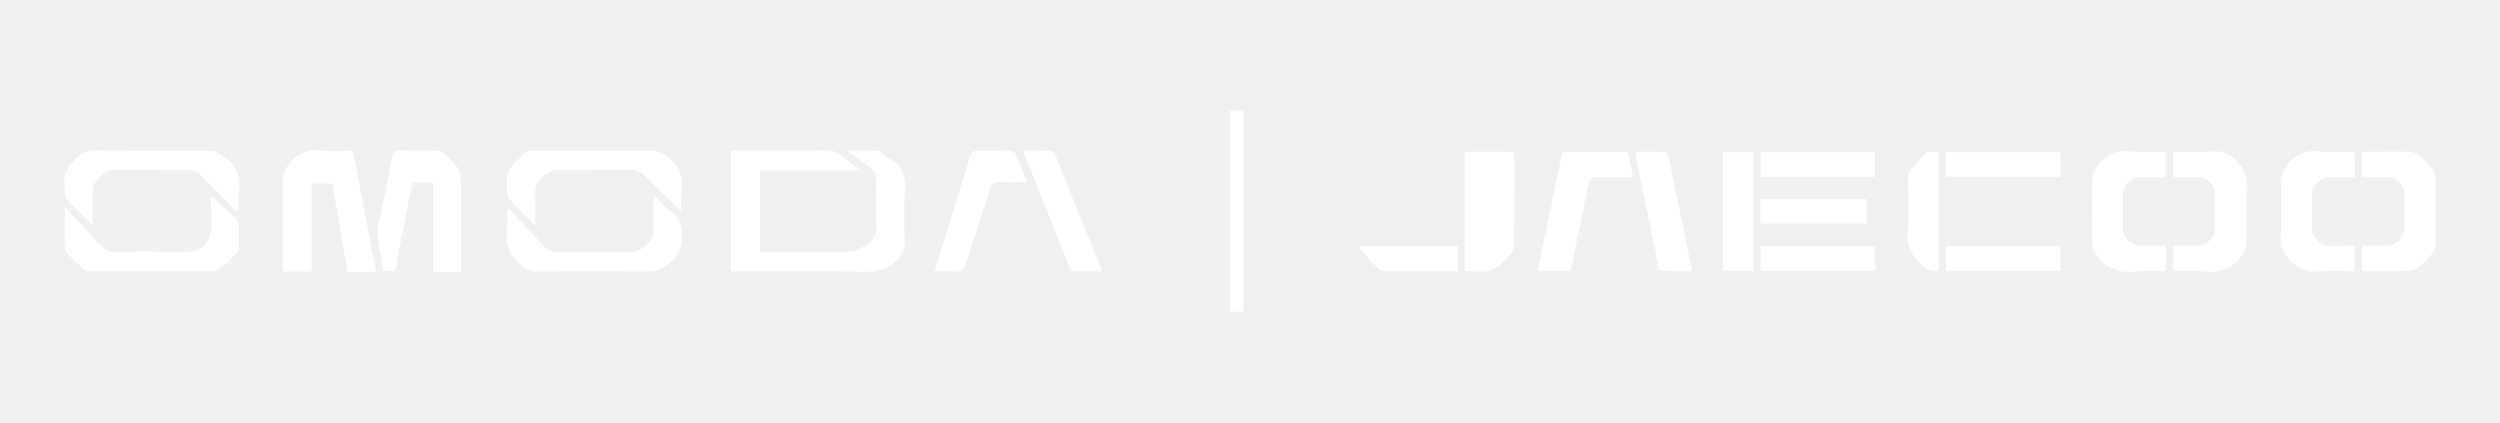
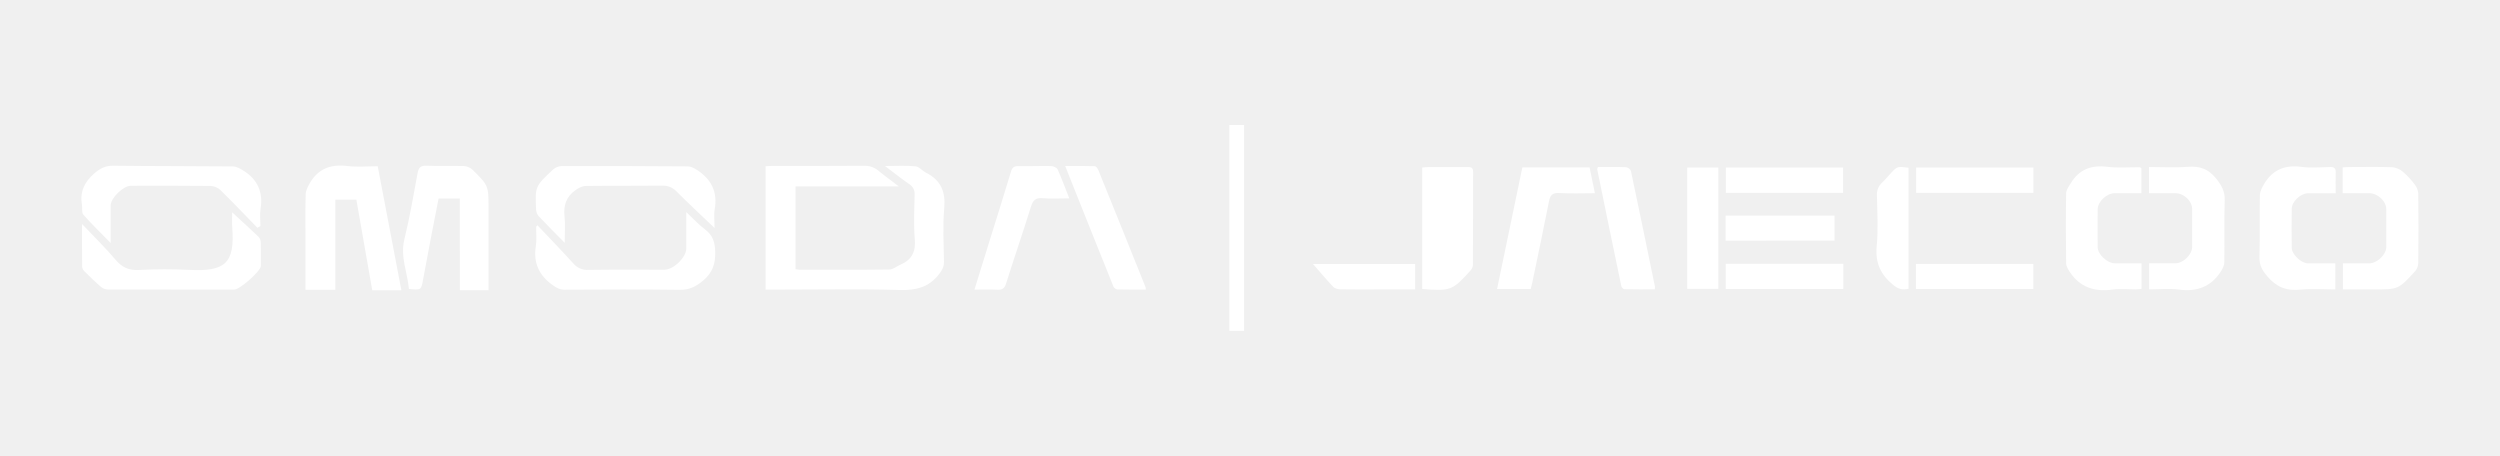
- <svg xmlns="http://www.w3.org/2000/svg" width="373" height="63" viewBox="0 0 373 63" fill="none">
-   <g clip-path="url(#clip0_924_319)">
-     <path d="M128.437 25.445H113.416V37.512C113.591 37.548 113.769 37.572 113.947 37.585C118.316 37.585 122.685 37.616 127.054 37.557C127.604 37.557 128.139 37.079 128.691 36.841C130.379 36.11 130.921 34.894 130.758 33.093C130.576 30.963 130.683 28.805 130.733 26.663C130.759 26.35 130.695 26.036 130.549 25.757C130.403 25.478 130.18 25.244 129.906 25.083C128.796 24.315 127.742 23.47 126.426 22.476C128.079 22.476 129.487 22.384 130.861 22.52C131.398 22.573 131.859 23.179 132.399 23.453C134.573 24.559 135.253 26.246 135.04 28.616C134.81 31.211 134.965 33.839 135.003 36.453C135.003 37.177 134.73 37.658 134.29 38.23C132.828 40.124 130.983 40.61 128.59 40.543C122.505 40.37 116.413 40.486 110.322 40.486H109.062V22.506C109.403 22.49 109.764 22.461 110.126 22.461C114.53 22.461 118.934 22.48 123.338 22.441C124.125 22.406 124.895 22.67 125.49 23.177C126.368 23.907 127.298 24.577 128.437 25.445Z" fill="white" />
-     <path d="M49.558 27.378H46.499V40.512H42.159V33.423C42.159 31.146 42.116 28.868 42.188 26.593C42.207 26.022 42.523 25.423 42.827 24.907C44.032 22.854 45.865 22.183 48.252 22.478C49.67 22.652 51.127 22.51 52.662 22.51C53.811 28.549 54.948 34.524 56.103 40.583H51.867C51.11 36.226 50.343 31.852 49.558 27.378Z" fill="white" />
-     <path d="M64.597 27.22H61.51C61.126 29.201 60.735 31.167 60.361 33.134C59.987 35.102 59.619 37.085 59.251 39.061C58.974 40.561 58.976 40.561 57.201 40.39C56.994 38.004 55.913 35.715 56.538 33.158C57.315 29.971 57.87 26.73 58.464 23.5C58.612 22.687 58.914 22.394 59.795 22.433C61.58 22.51 63.374 22.433 65.168 22.48C65.628 22.504 66.066 22.682 66.408 22.986C68.787 25.325 68.774 25.337 68.774 28.638V40.571H64.608L64.597 27.22Z" fill="white" />
-     <path d="M75.89 31.116C77.638 32.969 79.403 34.787 81.098 36.667C81.362 36.988 81.701 37.241 82.087 37.406C82.472 37.57 82.892 37.641 83.311 37.612C86.988 37.557 90.668 37.593 94.347 37.587C95.676 37.587 97.526 35.791 97.526 34.512C97.526 32.846 97.526 31.177 97.526 29.191C98.559 30.163 99.342 31.03 100.264 31.722C101.407 32.581 101.711 33.612 101.735 34.99C101.775 36.715 101.374 37.996 99.973 39.175C98.914 40.067 97.964 40.537 96.544 40.516C90.976 40.439 85.407 40.474 79.837 40.5C79.124 40.5 78.661 40.226 78.109 39.833C76.096 38.398 75.27 36.569 75.652 34.142C75.797 33.226 75.689 32.272 75.706 31.335C75.706 31.285 75.782 31.236 75.89 31.116Z" fill="white" />
-     <path d="M31.498 29.224C32.924 30.543 34.172 31.673 35.381 32.84C35.566 33.071 35.663 33.358 35.658 33.653C35.689 34.724 35.67 35.795 35.67 36.868C35.676 36.936 35.676 37.004 35.67 37.071C35.569 37.858 32.603 40.486 31.791 40.486C25.671 40.486 19.552 40.482 13.433 40.474C13.069 40.462 12.718 40.332 12.437 40.104C11.61 39.396 10.837 38.634 10.064 37.868C9.864 37.694 9.729 37.458 9.684 37.199C9.655 35.205 9.667 33.211 9.667 30.927C11.437 32.801 13.084 34.403 14.551 36.146C15.489 37.262 16.492 37.703 17.977 37.624C20.381 37.495 22.79 37.49 25.194 37.61C30.458 37.878 31.915 36.691 31.508 31.407C31.456 30.756 31.498 30.1 31.498 29.224Z" fill="white" />
-     <path d="M79.852 33.665C78.45 32.242 77.225 31.022 76.049 29.764C75.822 29.482 75.695 29.136 75.687 28.776C75.551 25.449 75.549 25.437 78.155 22.992C78.495 22.686 78.934 22.505 79.395 22.482C85.518 22.468 91.64 22.484 97.761 22.53C98.187 22.53 98.654 22.772 99.028 23.012C101.167 24.374 102.114 26.254 101.663 28.78C101.52 29.579 101.64 30.423 101.64 31.508C99.669 29.618 97.86 27.943 96.129 26.197C95.857 25.904 95.522 25.675 95.148 25.526C94.774 25.378 94.371 25.313 93.969 25.337C90.29 25.38 86.607 25.337 82.929 25.382C82.42 25.382 81.856 25.681 81.424 25.992C80.085 26.931 79.647 28.228 79.825 29.831C79.955 31.004 79.852 32.207 79.852 33.665Z" fill="white" />
-     <path d="M35.164 31.472C33.37 29.624 31.596 27.754 29.757 25.945C29.368 25.599 28.866 25.399 28.341 25.38C24.487 25.335 20.633 25.352 16.768 25.356C15.662 25.356 13.84 27.132 13.831 28.228C13.819 29.955 13.831 31.683 13.831 33.693C12.366 32.195 11.058 30.931 9.861 29.571C9.589 29.262 9.729 28.62 9.655 28.134C9.339 26.26 9.981 24.833 11.455 23.551C12.317 22.801 13.075 22.421 14.236 22.435C20.023 22.506 25.799 22.478 31.582 22.537C32.093 22.537 32.644 22.848 33.101 23.13C35.228 24.441 36.019 26.325 35.627 28.748C35.496 29.561 35.606 30.398 35.606 31.226L35.164 31.472Z" fill="white" />
-     <path d="M153.222 27.191C151.794 27.191 150.554 27.27 149.328 27.165C148.295 27.077 147.933 27.5 147.65 28.4C146.485 32.144 145.21 35.858 144.032 39.597C143.808 40.309 143.478 40.543 142.738 40.5C141.682 40.441 140.617 40.486 139.431 40.486C140.258 37.843 141.029 35.319 141.812 32.795C142.794 29.626 143.794 26.461 144.747 23.282C144.922 22.697 145.183 22.484 145.813 22.494C147.394 22.522 148.975 22.449 150.556 22.482C150.891 22.482 151.403 22.703 151.519 22.959C152.125 24.299 152.627 25.683 153.222 27.191Z" fill="white" />
-     <path d="M164.343 40.48C162.952 40.48 161.584 40.498 160.21 40.461C160.088 40.438 159.972 40.388 159.873 40.315C159.774 40.241 159.693 40.146 159.637 40.037C157.312 34.252 155.008 28.451 152.625 22.476C154.146 22.476 155.531 22.455 156.913 22.5C157.095 22.5 157.341 22.809 157.428 23.022C159.733 28.713 162.025 34.409 164.304 40.11C164.331 40.231 164.345 40.355 164.343 40.48Z" fill="white" />
-   </g>
-   <line x1="184.5" y1="16.5" x2="184.5" y2="46.5" stroke="white" stroke-width="2" />
-   <g clip-path="url(#clip1_924_319)">
-     <path d="M218.542 40.398V22.701C218.851 22.675 219.158 22.629 219.463 22.627C221.32 22.627 223.177 22.627 225.044 22.627C225.551 22.627 225.944 22.627 225.942 23.312C225.922 27.85 225.942 32.387 225.914 36.925C225.882 37.228 225.749 37.512 225.536 37.734C222.945 40.615 222.66 40.716 218.542 40.398Z" fill="white" />
-     <path d="M324.218 26.439V22.623C326.15 22.623 328.039 22.738 329.909 22.591C331.671 22.452 332.914 22.949 334.011 24.334C334.795 25.318 335.273 26.191 335.23 27.471C335.134 30.482 335.23 33.499 335.172 36.513C335.172 37 334.885 37.532 334.599 37.959C333.18 40.072 331.178 40.827 328.589 40.482C327.191 40.301 325.749 40.451 324.244 40.451V36.649C325.517 36.649 326.788 36.649 328.058 36.649C329.205 36.649 330.491 35.388 330.497 34.267C330.508 32.431 330.508 30.594 330.497 28.758C330.497 27.56 329.295 26.445 328.052 26.435C326.809 26.424 325.573 26.439 324.218 26.439Z" fill="white" />
-     <path d="M351.315 36.658V40.459C349.598 40.459 347.881 40.325 346.185 40.493C344.146 40.703 342.69 40.056 341.4 38.523C340.679 37.665 340.256 36.916 340.286 35.789C340.365 32.776 340.286 29.757 340.344 26.748C340.357 26.161 340.687 25.535 341.011 25.007C342.222 23.029 343.995 22.274 346.378 22.6C347.746 22.783 349.169 22.654 350.553 22.623C351.152 22.61 351.391 22.81 351.371 23.399C351.339 24.364 351.371 25.329 351.371 26.447C349.957 26.447 348.649 26.447 347.34 26.447C346.286 26.447 344.996 27.646 344.979 28.678C344.953 30.585 344.957 32.492 344.979 34.4C344.979 35.358 346.359 36.651 347.34 36.662C348.628 36.666 349.909 36.658 351.315 36.658Z" fill="white" />
-     <path d="M352.389 26.439V22.68C352.737 22.661 353.078 22.627 353.417 22.627C355.489 22.627 357.56 22.579 359.627 22.654C360.197 22.719 360.731 22.955 361.158 23.329C361.8 23.883 362.376 24.506 362.875 25.186C363.167 25.557 363.341 26.004 363.376 26.471C363.414 29.864 363.414 33.258 363.376 36.651C363.356 37.086 363.188 37.501 362.899 37.831C360.484 40.47 360.473 40.459 356.858 40.459H352.419V36.658C353.707 36.658 354.982 36.658 356.255 36.658C357.384 36.658 358.717 35.396 358.726 34.286C358.739 32.453 358.739 30.618 358.726 28.781C358.726 27.604 357.483 26.445 356.272 26.441C354.978 26.437 353.703 26.439 352.389 26.439Z" fill="white" />
-     <path d="M323.138 36.658V40.377C322.876 40.402 322.606 40.453 322.336 40.455C321.193 40.455 320.032 40.333 318.901 40.484C316.265 40.84 314.163 40.125 312.703 37.913C312.452 37.532 312.177 37.072 312.173 36.651C312.128 33.258 312.117 29.862 312.173 26.468C312.173 25.955 312.579 25.417 312.871 24.944C314.069 22.982 315.82 22.297 318.158 22.591C319.704 22.785 321.294 22.644 322.866 22.659C322.928 22.659 322.99 22.715 323.113 22.772V26.441C321.78 26.441 320.502 26.441 319.227 26.441C318.064 26.441 316.769 27.661 316.758 28.794C316.739 30.63 316.743 32.465 316.758 34.301C316.758 35.352 318.16 36.649 319.257 36.656C320.519 36.664 321.767 36.658 323.138 36.658Z" fill="white" />
-     <path d="M233.103 22.673H242.877L243.65 26.439C241.821 26.439 240.142 26.513 238.476 26.414C237.456 26.353 237.149 26.738 236.973 27.629C236.203 31.574 235.368 35.505 234.552 39.439C234.49 39.744 234.404 40.045 234.318 40.4H229.424C230.654 34.471 231.875 28.588 233.103 22.673Z" fill="white" />
-     <path d="M244.085 22.625C245.474 22.625 246.828 22.598 248.181 22.65C248.335 22.676 248.481 22.739 248.604 22.834C248.728 22.928 248.826 23.05 248.889 23.191C250.081 28.819 251.233 34.458 252.391 40.096C252.391 40.214 252.381 40.332 252.36 40.449C250.899 40.449 249.417 40.464 247.938 40.428C247.779 40.428 247.526 40.15 247.49 39.967C246.308 34.3 245.141 28.631 243.988 22.959C243.982 22.9 244.023 22.829 244.085 22.625Z" fill="white" />
-     <path d="M261.596 22.698V40.379H257.077V22.698H261.596Z" fill="white" />
-     <path d="M289.262 22.728V40.362C288.403 40.556 287.791 40.425 287.061 39.833C285.194 38.319 284.397 36.574 284.629 34.156C284.861 31.738 284.711 29.246 284.664 26.796C284.635 26.437 284.691 26.077 284.826 25.742C284.962 25.407 285.173 25.107 285.445 24.864C285.874 24.46 286.256 23.991 286.66 23.552C287.615 22.518 287.615 22.518 289.262 22.728Z" fill="white" />
-     <path d="M279.741 26.393H262.693V22.701H279.741V26.393Z" fill="white" />
-     <path d="M307.414 26.384H290.361V22.694H307.414V26.384Z" fill="white" />
-     <path d="M279.771 36.725V40.396H262.677V36.725H279.771Z" fill="white" />
-     <path d="M290.333 40.396V36.744H307.401V40.396H290.333Z" fill="white" />
-     <path d="M262.658 33.352V29.7H278.501V33.344L262.658 33.352Z" fill="white" />
-     <path d="M217.511 40.459H212.113C210.292 40.459 208.463 40.478 206.654 40.445C206.302 40.445 205.842 40.331 205.621 40.1C204.634 39.061 203.715 37.961 202.659 36.755H217.511V40.459Z" fill="white" />
-   </g>
-   <defs>
-     <clipPath id="clip0_924_319">
-       <rect width="155" height="30" fill="white" transform="translate(9.5 16.5)" />
-     </clipPath>
-     <clipPath id="clip1_924_319">
-       <rect width="161" height="30" fill="white" transform="translate(202.5 16.5)" />
-     </clipPath>
-   </defs>
+ <svg xmlns="http://www.w3.org/2000/svg" width="340" height="62" viewBox="0 0 340 62" fill="none">
+   <path d="M122.24 25.349H108.192V36.611C108.356 36.645 108.522 36.668 108.689 36.68C112.775 36.68 116.861 36.708 120.947 36.653C121.461 36.653 121.962 36.207 122.478 35.985C124.057 35.302 124.564 34.168 124.411 32.487C124.241 30.499 124.342 28.485 124.388 26.485C124.412 26.193 124.353 25.9 124.216 25.64C124.079 25.379 123.871 25.161 123.615 25.011C122.577 24.294 121.591 23.505 120.36 22.577C121.906 22.577 123.222 22.492 124.508 22.619C125.01 22.668 125.441 23.234 125.946 23.49C127.979 24.522 128.615 26.096 128.416 28.308C128.202 30.731 128.347 33.184 128.381 35.623C128.381 36.298 128.126 36.748 127.715 37.281C126.348 39.049 124.622 39.502 122.383 39.44C116.693 39.279 110.995 39.387 105.298 39.387H104.119V22.606C104.438 22.59 104.776 22.564 105.115 22.564C109.234 22.564 113.353 22.581 117.472 22.545C118.207 22.512 118.928 22.758 119.484 23.232C120.306 23.913 121.175 24.539 122.24 25.349Z" fill="white" />
+   <path d="M48.466 27.153H45.605V39.411H41.546V32.795C41.546 30.67 41.506 28.543 41.573 26.421C41.591 25.887 41.886 25.328 42.171 24.846C43.297 22.93 45.012 22.304 47.245 22.579C48.571 22.742 49.933 22.61 51.37 22.61C52.444 28.245 53.507 33.823 54.588 39.478H50.625C49.918 35.41 49.201 31.328 48.466 27.153Z" fill="white" />
+   <path d="M62.532 27.005H59.645C59.285 28.855 58.92 30.689 58.57 32.525C58.22 34.361 57.876 36.213 57.532 38.057C57.273 39.457 57.275 39.457 55.614 39.298C55.421 37.071 54.41 34.934 54.994 32.548C55.721 29.573 56.241 26.548 56.795 23.533C56.934 22.774 57.217 22.501 58.04 22.537C59.71 22.61 61.388 22.537 63.066 22.581C63.496 22.604 63.906 22.77 64.226 23.053C66.45 25.237 66.439 25.248 66.439 28.329V39.466H62.542L62.532 27.005Z" fill="white" />
+   <path d="M73.094 30.641C74.73 32.371 76.38 34.068 77.965 35.822C78.213 36.122 78.53 36.359 78.89 36.512C79.251 36.666 79.644 36.732 80.035 36.704C83.474 36.653 86.917 36.687 90.357 36.682C91.6 36.682 93.33 35.005 93.33 33.811C93.33 32.256 93.33 30.698 93.33 28.845C94.297 29.752 95.029 30.562 95.891 31.207C96.96 32.009 97.245 32.971 97.268 34.257C97.304 35.868 96.929 37.063 95.619 38.163C94.629 38.996 93.74 39.434 92.412 39.415C87.205 39.343 81.996 39.375 76.786 39.4C76.119 39.4 75.686 39.144 75.17 38.778C73.288 37.438 72.514 35.731 72.872 33.466C73.007 32.611 72.907 31.721 72.922 30.846C72.922 30.799 72.994 30.753 73.094 30.641Z" fill="white" />
+   <path d="M31.574 28.875C32.908 30.107 34.076 31.161 35.206 32.25C35.379 32.466 35.471 32.734 35.465 33.009C35.494 34.009 35.477 35.008 35.477 36.01C35.482 36.073 35.482 36.137 35.477 36.2C35.382 36.934 32.608 39.387 31.849 39.387C26.125 39.387 20.401 39.383 14.679 39.375C14.338 39.364 14.01 39.243 13.747 39.03C12.974 38.37 12.251 37.659 11.528 36.943C11.34 36.781 11.215 36.561 11.172 36.319C11.145 34.458 11.157 32.597 11.157 30.465C12.811 32.214 14.352 33.709 15.724 35.337C16.602 36.378 17.539 36.79 18.929 36.716C21.177 36.596 23.43 36.591 25.679 36.703C30.602 36.953 31.965 35.845 31.584 30.913C31.536 30.306 31.574 29.693 31.574 28.875Z" fill="white" />
+   <path d="M76.799 33.02C75.489 31.692 74.343 30.554 73.243 29.38C73.031 29.117 72.912 28.793 72.905 28.458C72.777 25.353 72.775 25.341 75.213 23.059C75.531 22.773 75.941 22.605 76.372 22.583C82.099 22.57 87.825 22.585 93.55 22.628C93.948 22.628 94.385 22.854 94.735 23.078C96.736 24.349 97.621 26.104 97.2 28.462C97.066 29.207 97.178 29.995 97.178 31.008C95.334 29.243 93.643 27.68 92.023 26.051C91.769 25.777 91.456 25.564 91.106 25.425C90.757 25.286 90.38 25.226 90.003 25.248C86.563 25.288 83.118 25.248 79.678 25.29C79.202 25.29 78.674 25.569 78.27 25.859C77.018 26.735 76.608 27.946 76.774 29.442C76.896 30.537 76.799 31.66 76.799 33.02Z" fill="white" />
+   <path d="M35.003 30.974C33.325 29.249 31.667 27.504 29.947 25.816C29.582 25.492 29.113 25.305 28.623 25.288C25.018 25.246 21.413 25.262 17.798 25.265C16.764 25.265 15.059 26.923 15.051 27.946C15.04 29.558 15.051 31.171 15.051 33.047C13.681 31.649 12.457 30.469 11.338 29.2C11.083 28.911 11.215 28.312 11.145 27.858C10.849 26.11 11.45 24.778 12.829 23.581C13.635 22.881 14.344 22.526 15.43 22.539C20.843 22.606 26.245 22.579 31.654 22.634C32.131 22.634 32.647 22.924 33.074 23.188C35.063 24.412 35.803 26.17 35.436 28.431C35.315 29.19 35.417 29.972 35.417 30.744L35.003 30.974Z" fill="white" />
+   <path d="M145.423 26.978C144.087 26.978 142.928 27.052 141.781 26.954C140.815 26.872 140.477 27.267 140.212 28.107C139.122 31.601 137.929 35.067 136.827 38.558C136.618 39.222 136.309 39.44 135.617 39.4C134.629 39.345 133.634 39.387 132.524 39.387C133.298 36.921 134.019 34.565 134.751 32.208C135.669 29.251 136.605 26.297 137.496 23.33C137.66 22.784 137.904 22.585 138.493 22.594C139.972 22.621 141.451 22.552 142.929 22.583C143.243 22.583 143.722 22.79 143.83 23.029C144.397 24.279 144.866 25.571 145.423 26.978Z" fill="white" />
+   <path d="M155.824 39.381C154.523 39.381 153.244 39.398 151.958 39.364C151.844 39.343 151.736 39.296 151.643 39.227C151.551 39.158 151.475 39.069 151.423 38.968C149.248 33.569 147.093 28.154 144.864 22.577C146.287 22.577 147.582 22.558 148.875 22.6C149.045 22.6 149.275 22.888 149.356 23.088C151.512 28.399 153.656 33.715 155.787 39.036C155.813 39.149 155.826 39.265 155.824 39.381Z" fill="white" />
+   <line x1="168.194" y1="17" x2="168.194" y2="45" stroke="white" stroke-width="2" />
+   <path d="M193.422 39.305V22.787C193.711 22.764 193.998 22.721 194.283 22.718C196.02 22.718 197.757 22.718 199.503 22.718C199.977 22.718 200.345 22.718 200.343 23.358C200.325 27.593 200.343 31.828 200.317 36.063C200.287 36.346 200.162 36.611 199.963 36.819C197.54 39.507 197.273 39.601 193.422 39.305Z" fill="white" />
+   <path d="M292.26 26.276V22.715C294.067 22.715 295.834 22.823 297.582 22.685C299.231 22.556 300.393 23.019 301.419 24.312C302.152 25.23 302.6 26.045 302.56 27.24C302.469 30.05 302.56 32.866 302.505 35.678C302.505 36.134 302.236 36.63 301.969 37.029C300.642 39.001 298.769 39.705 296.348 39.383C295.041 39.215 293.691 39.354 292.284 39.354V35.806C293.474 35.806 294.663 35.806 295.852 35.806C296.924 35.806 298.126 34.629 298.132 33.583C298.143 31.869 298.143 30.155 298.132 28.441C298.132 27.322 297.008 26.282 295.846 26.272C294.683 26.263 293.527 26.276 292.26 26.276Z" fill="white" />
+   <path d="M317.603 35.814V39.362C315.997 39.362 314.391 39.236 312.805 39.393C310.897 39.59 309.536 38.985 308.33 37.554C307.655 36.754 307.259 36.055 307.288 35.003C307.362 32.191 307.288 29.373 307.342 26.565C307.354 26.017 307.663 25.433 307.966 24.94C309.099 23.093 310.757 22.389 312.986 22.693C314.265 22.864 315.596 22.744 316.891 22.715C317.451 22.703 317.674 22.889 317.656 23.439C317.626 24.34 317.656 25.24 317.656 26.284C316.333 26.284 315.11 26.284 313.885 26.284C312.899 26.284 311.693 27.403 311.677 28.366C311.652 30.146 311.656 31.926 311.677 33.706C311.677 34.601 312.967 35.808 313.885 35.818C315.09 35.822 316.288 35.814 317.603 35.814Z" fill="white" />
+   <path d="M318.607 26.276V22.768C318.933 22.75 319.252 22.718 319.569 22.718C321.507 22.718 323.444 22.673 325.378 22.744C325.91 22.804 326.41 23.024 326.809 23.374C327.409 23.891 327.948 24.472 328.415 25.107C328.688 25.453 328.851 25.87 328.883 26.306C328.919 29.473 328.919 32.641 328.883 35.808C328.865 36.213 328.708 36.601 328.437 36.909C326.179 39.372 326.169 39.362 322.788 39.362H318.636V35.814C319.84 35.814 321.033 35.814 322.223 35.814C323.279 35.814 324.526 34.636 324.534 33.6C324.546 31.889 324.546 30.177 324.534 28.463C324.534 27.364 323.372 26.282 322.239 26.278C321.029 26.274 319.836 26.276 318.607 26.276Z" fill="white" />
+   <path d="M291.25 35.814V39.285C291.005 39.309 290.752 39.356 290.499 39.358C289.431 39.358 288.345 39.244 287.287 39.386C284.821 39.717 282.856 39.05 281.49 36.985C281.255 36.63 280.998 36.2 280.994 35.808C280.952 32.641 280.942 29.471 280.994 26.304C280.994 25.825 281.374 25.323 281.647 24.881C282.767 23.05 284.406 22.41 286.592 22.685C288.038 22.866 289.525 22.734 290.995 22.748C291.053 22.748 291.112 22.801 291.226 22.854V26.278C289.979 26.278 288.785 26.278 287.592 26.278C286.504 26.278 285.293 27.417 285.283 28.474C285.265 30.188 285.269 31.901 285.283 33.614C285.283 34.595 286.594 35.806 287.62 35.812C288.801 35.82 289.967 35.814 291.25 35.814Z" fill="white" />
+   <path d="M207.041 22.762H216.182L216.905 26.276C215.194 26.276 213.624 26.345 212.066 26.253C211.113 26.196 210.826 26.555 210.661 27.387C209.94 31.069 209.159 34.739 208.396 38.41C208.338 38.695 208.258 38.975 208.177 39.307H203.6C204.75 33.773 205.892 28.282 207.041 22.762Z" fill="white" />
+   <path d="M217.313 22.717C218.612 22.717 219.879 22.691 221.143 22.74C221.288 22.765 221.424 22.823 221.539 22.911C221.655 22.999 221.746 23.114 221.806 23.245C222.92 28.498 223.999 33.761 225.081 39.023C225.081 39.133 225.072 39.243 225.053 39.352C223.685 39.352 222.3 39.366 220.917 39.333C220.768 39.333 220.531 39.074 220.497 38.903C219.391 33.613 218.3 28.322 217.222 23.029C217.216 22.974 217.254 22.907 217.313 22.717Z" fill="white" />
+   <path d="M233.689 22.785V39.287H229.463V22.785H233.689Z" fill="white" />
+   <path d="M259.565 22.813V39.272C258.762 39.452 258.189 39.331 257.507 38.777C255.76 37.364 255.015 35.735 255.232 33.479C255.449 31.222 255.308 28.896 255.264 26.61C255.238 26.275 255.29 25.938 255.416 25.626C255.543 25.313 255.741 25.033 255.995 24.807C256.396 24.43 256.754 23.992 257.131 23.582C258.025 22.616 258.025 22.616 259.565 22.813Z" fill="white" />
+   <path d="M250.661 26.233H234.715V22.787H250.661V26.233Z" fill="white" />
+   <path d="M276.543 26.225H260.594V22.781H276.543V26.225Z" fill="white" />
+   <path d="M250.689 35.877V39.303H234.701V35.877H250.689Z" fill="white" />
+   <path d="M260.567 39.303V35.894H276.531V39.303H260.567Z" fill="white" />
+   <path d="M234.684 32.729V29.32H249.501V32.721L234.684 32.729Z" fill="white" />
+   <path d="M192.457 39.362H187.408C185.705 39.362 183.994 39.38 182.302 39.348C181.973 39.348 181.543 39.242 181.336 39.026C180.413 38.057 179.553 37.031 178.565 35.904H192.457V39.362Z" fill="white" />
</svg>
